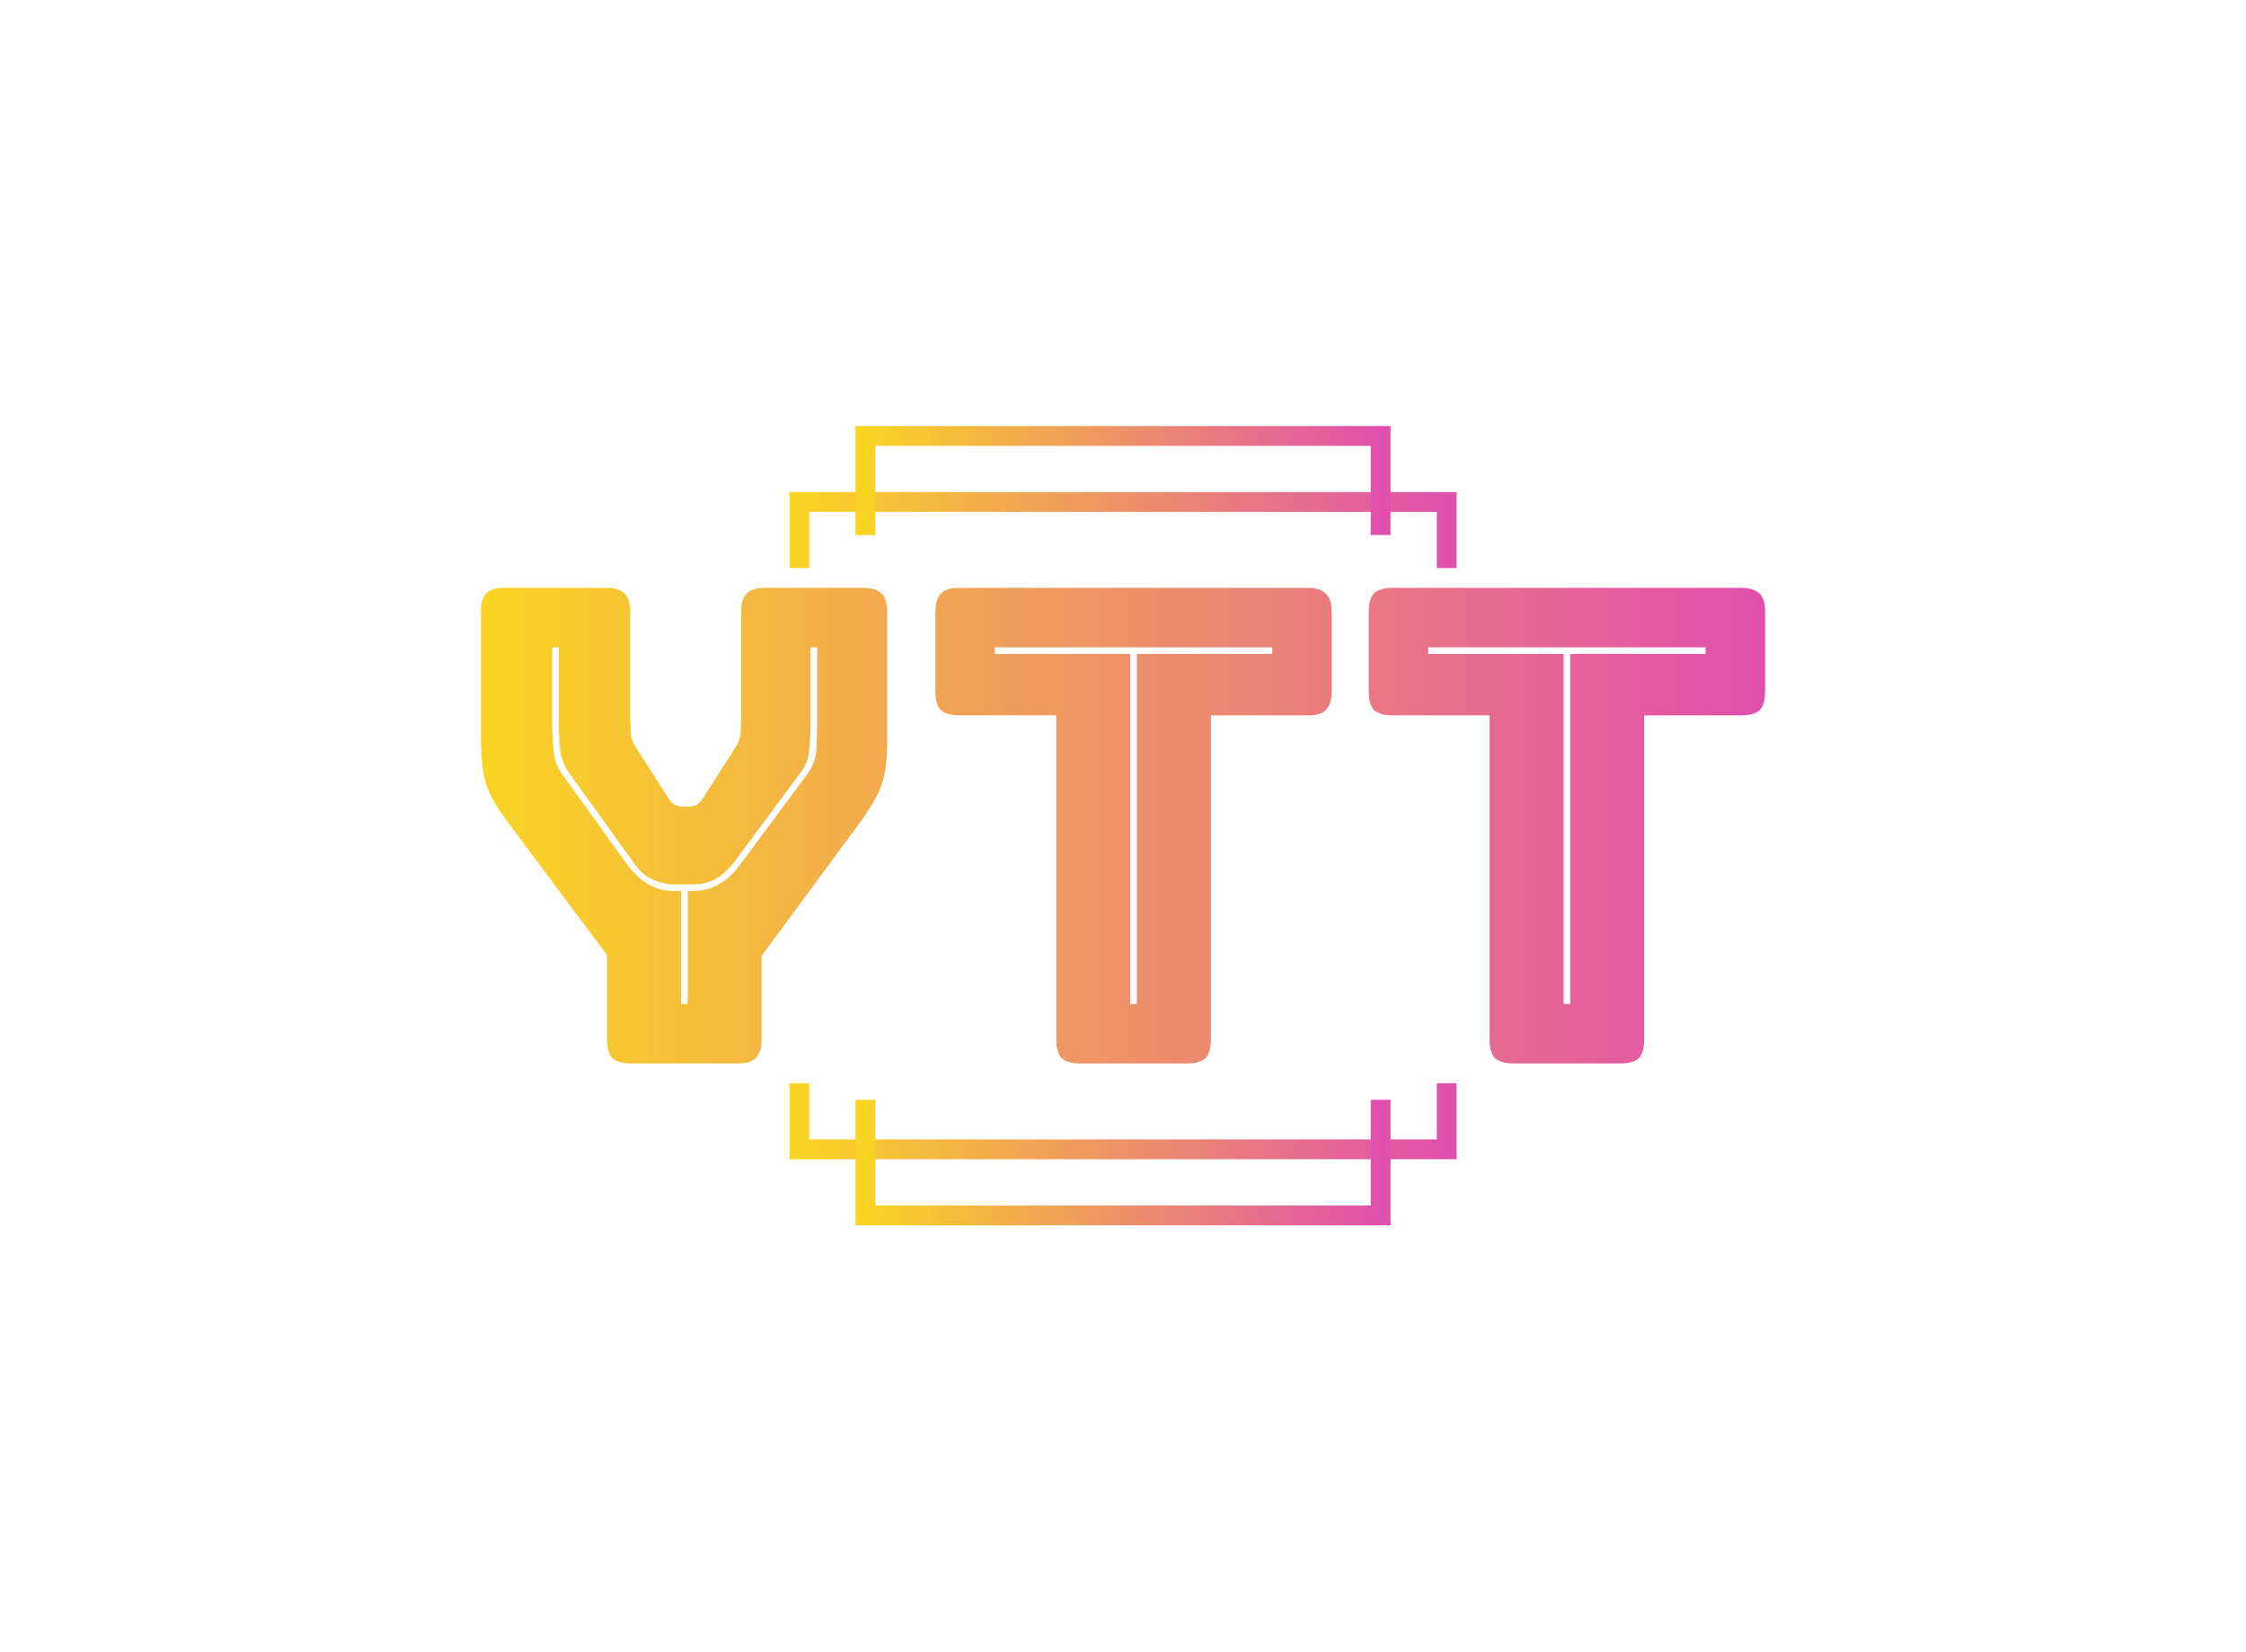
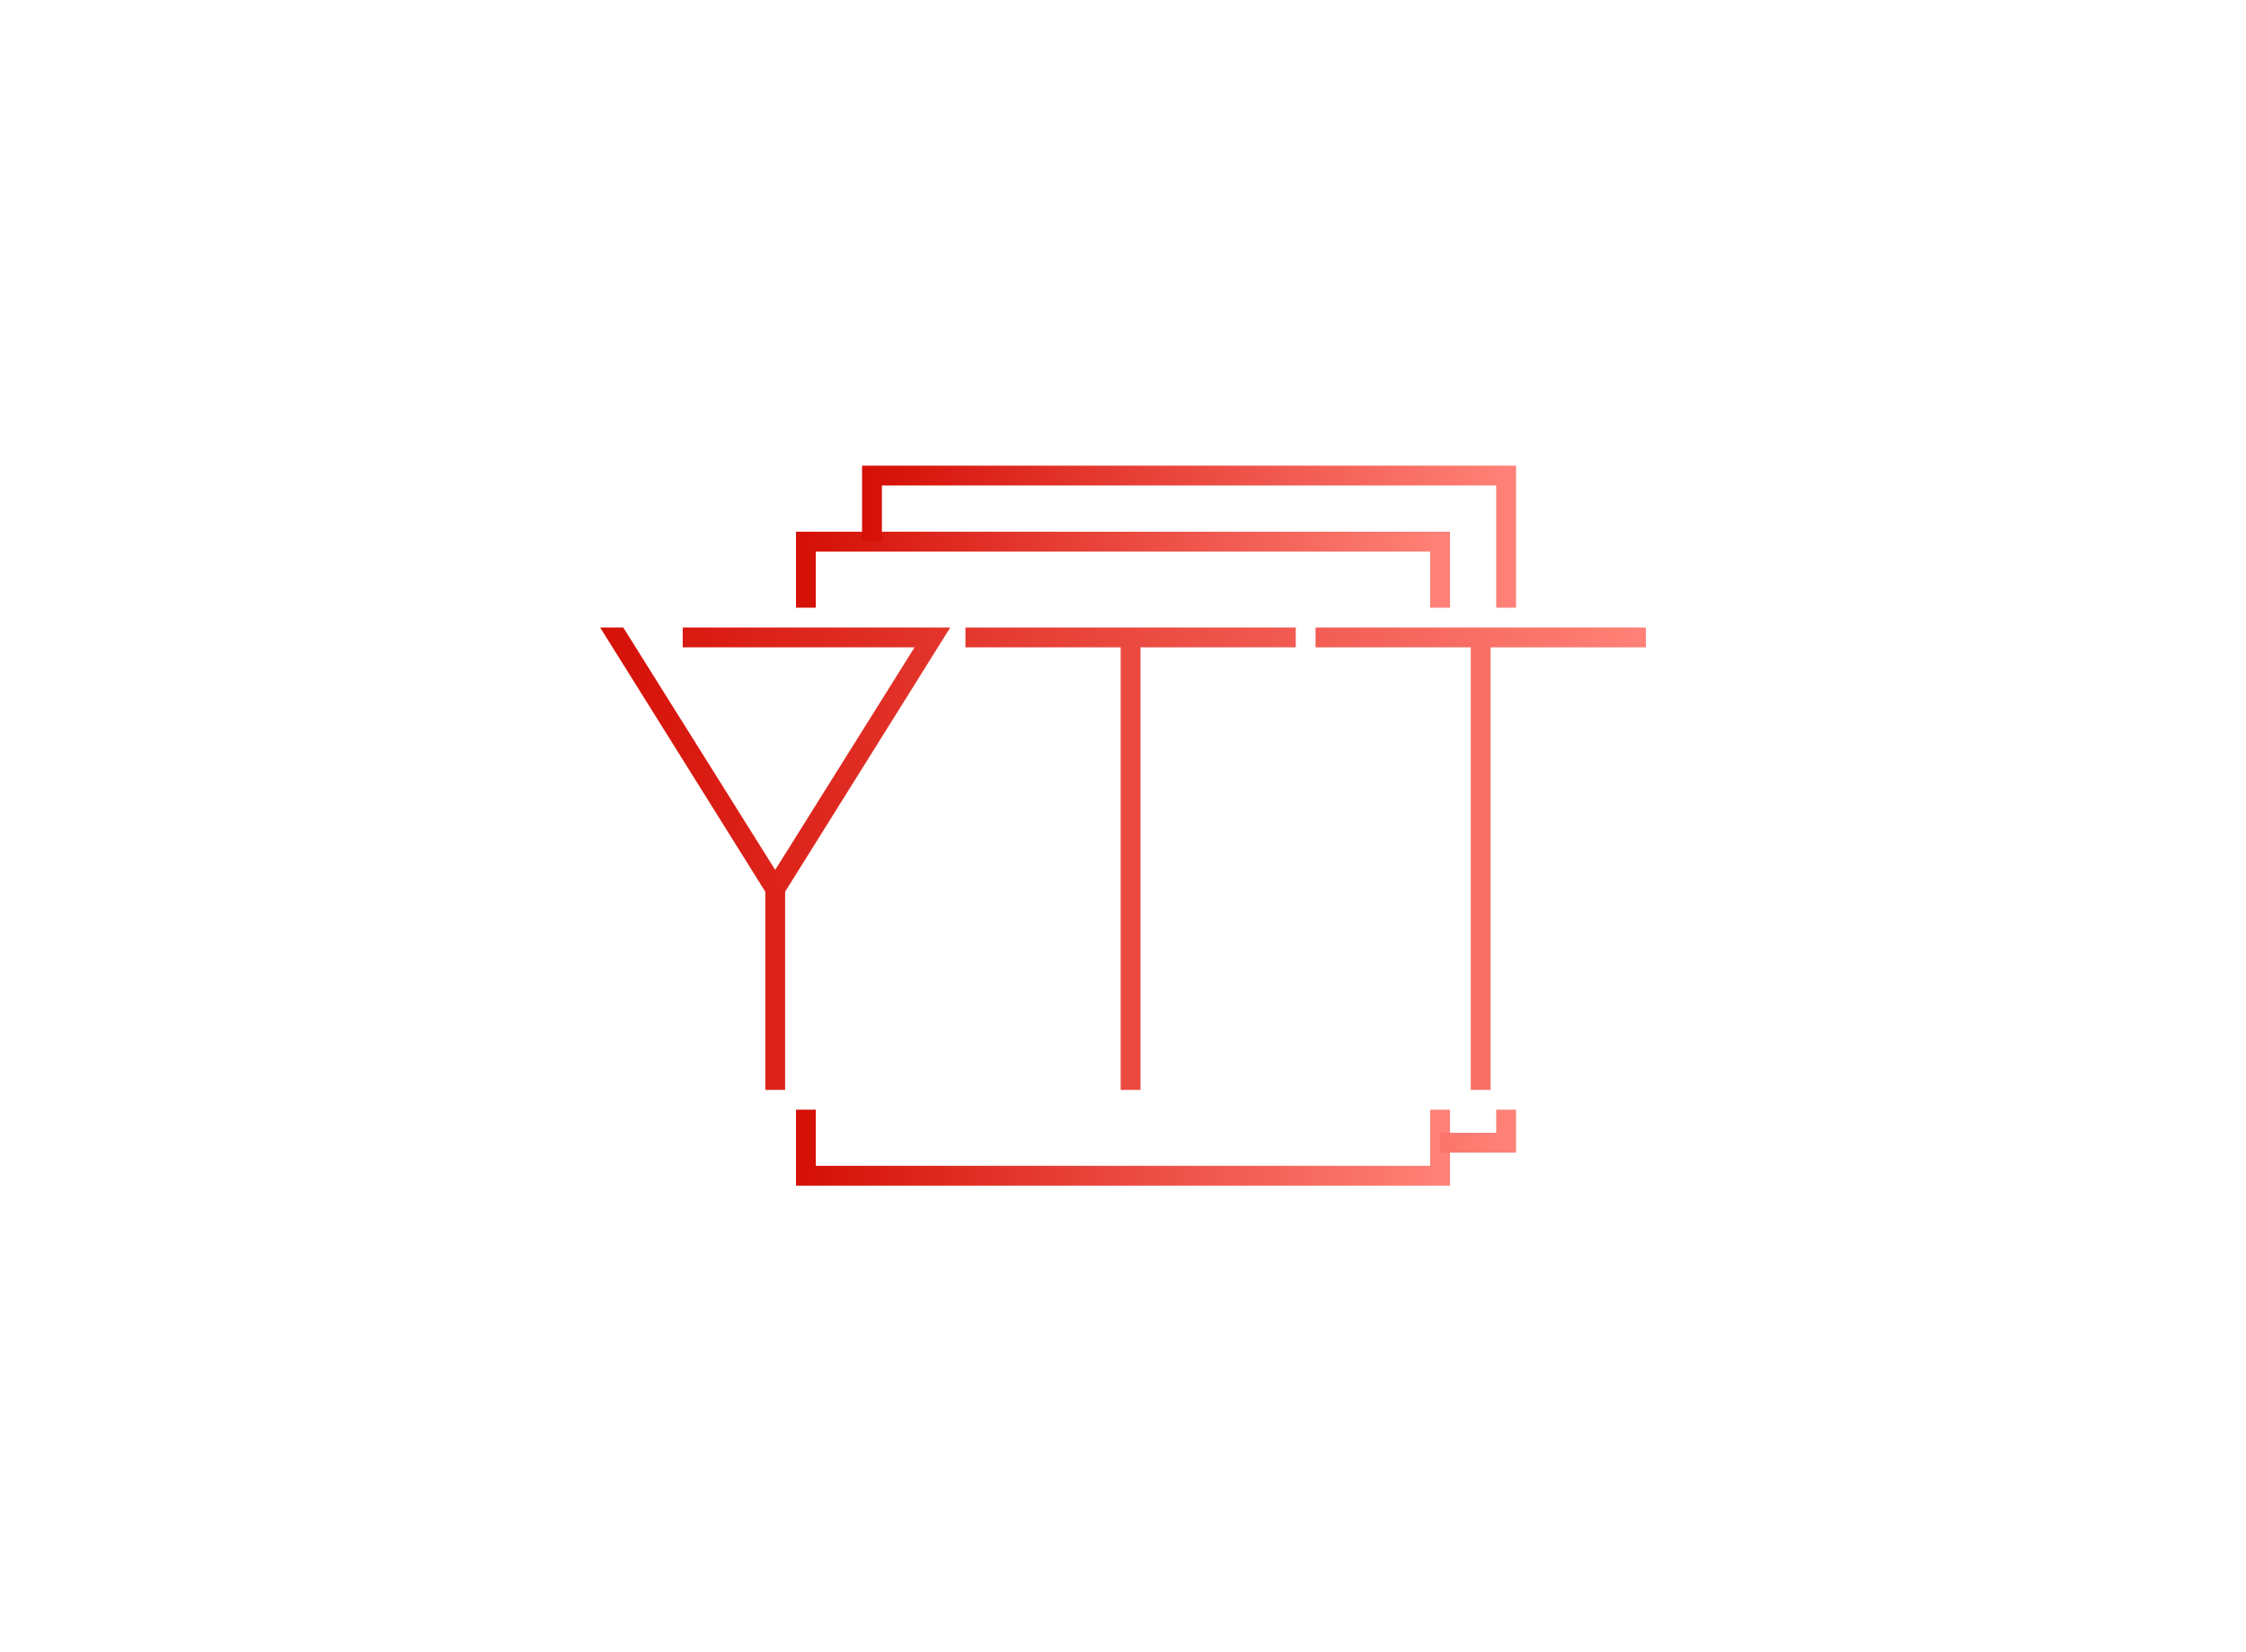
- <svg xmlns="http://www.w3.org/2000/svg" color-interpolation-filters="sRGB" version="1" viewBox="0 0 340 250">
+ <svg xmlns="http://www.w3.org/2000/svg" version="1" viewBox="0 0 340 250" color-interpolation-filters="sRGB">
  <linearGradient id="a" x1="0%" y1="0%" y2="0%">
-     <stop offset="0%" stop-color="#f9d423" />
-     <stop offset="100%" stop-color="#e14fad" />
+     <stop offset="0%" stop-color="#d51007" />
+     <stop offset="100%" stop-color="#ff8177" />
  </linearGradient>
-   <g fill="url(#a)" transform="translate(72.8 66)">
-     <path fill="none" stroke="url(#a)" stroke-width="3" d="M48.2 20V10h98v10M48.2 98v10h98V98" />
-     <path fill="none" stroke="url(#a)" stroke-width="3" d="M58.2 15V0h78v15M58.2 100.5V118h78v-17.5" />
-     <path fill="none" d="M0 20h194.4v78H0z" />
-     <path d="M38.9 95H22.7q-1.9 0-2.8-.8-.8-.9-.8-2.8V78.6L3.8 58.1q-2.3-3.1-3-5.4-.8-2.3-.8-6.9V26.6q0-1.9.8-2.8.9-.8 2.8-.8H19q1.9 0 2.8.9.8.8.8 2.7V43l.1 2.1q.1 1.1.8 2.1l4.6 7.2q.5.9 1 1.3.6.4 1.4.4h1q.8 0 1.4-.4.5-.4 1-1.3l4.6-7.2q.7-1 .8-2.1l.1-2.1V26.6q0-1.9.9-2.8.8-.8 2.7-.8h14.9q1.9 0 2.8.9.8.8.8 2.7v19.2q0 4.6-.8 6.9-.8 2.3-3 5.4L42.5 78.7v12.7q0 1.9-.9 2.8-.8.8-2.7.8m-7.6-26.1h.7q2.3 0 4-1 1.8-1 3.4-3.2l10-13.5q1.2-1.6 1.4-3.6l.1-4.1V32h-1v11.5q0 2.1-.2 4-.2 2-1.2 3.3l-10 13.5q-1.5 1.9-3 2.8-1.6.8-3.5.8h-2.7q-1.7 0-3.4-.8t-3-2.8l-9.7-13.5q-1-1.5-1.2-3.3-.2-1.9-.2-4V32h-1v11.5q0 2.2.2 4.2t1.3 3.5L22 64.7q1.6 2.2 3.4 3.2 1.7 1 3.9 1h1V86h1V68.9zM106.9 95H90.7q-1.9 0-2.8-.8-.8-.9-.8-2.8V42.3H72.4q-1.9 0-2.8-.8-.8-.9-.8-2.8V26.6q0-1.9.9-2.8.8-.8 2.7-.8h52.8q1.9 0 2.7.9.9.8.9 2.7v12.1q0 1.9-.9 2.8-.8.8-2.7.8h-14.7v49.1q0 1.9-.8 2.8-.9.8-2.8.8m-8.6-62v53h1V33h20.5v-1h-42v1h20.5zm74.2 62h-16.2q-1.9 0-2.8-.8-.8-.9-.8-2.8V42.3H138q-1.9 0-2.8-.8-.8-.9-.8-2.8V26.6q0-1.9.8-2.8.9-.8 2.8-.8h52.8q1.9 0 2.8.9.8.8.8 2.7v12.1q0 1.9-.8 2.8-.9.8-2.8.8h-14.7v49.1q0 1.9-.8 2.8-.9.8-2.8.8m-8.6-62v53h1V33h20.5v-1h-42v1h20.5z" />
+   <g fill="url(#a)" transform="translate(90.85 72)">
+     <path stroke="url(#a)" stroke-width="3" fill="none" d="M31.15 20V10h96v10M31.15 96v10h96V96" />
+     <path stroke="url(#a)" stroke-width="3" fill="none" d="M41.15 10V0h96v20M127.15 101h10v-5" />
+     <path fill="none" d="M0 20h158.3v76H0z" />
+     <path d="M12.5 26v-3H53L28 63v30h-3V63L0 23h3.5l23 36.7L47.6 26H12.5zm42.8-3h50v3H81.8v67h-3V26H55.3v-3zm53 0h50v3h-23.5v67h-3V26h-23.5v-3z" />
  </g>
</svg>
